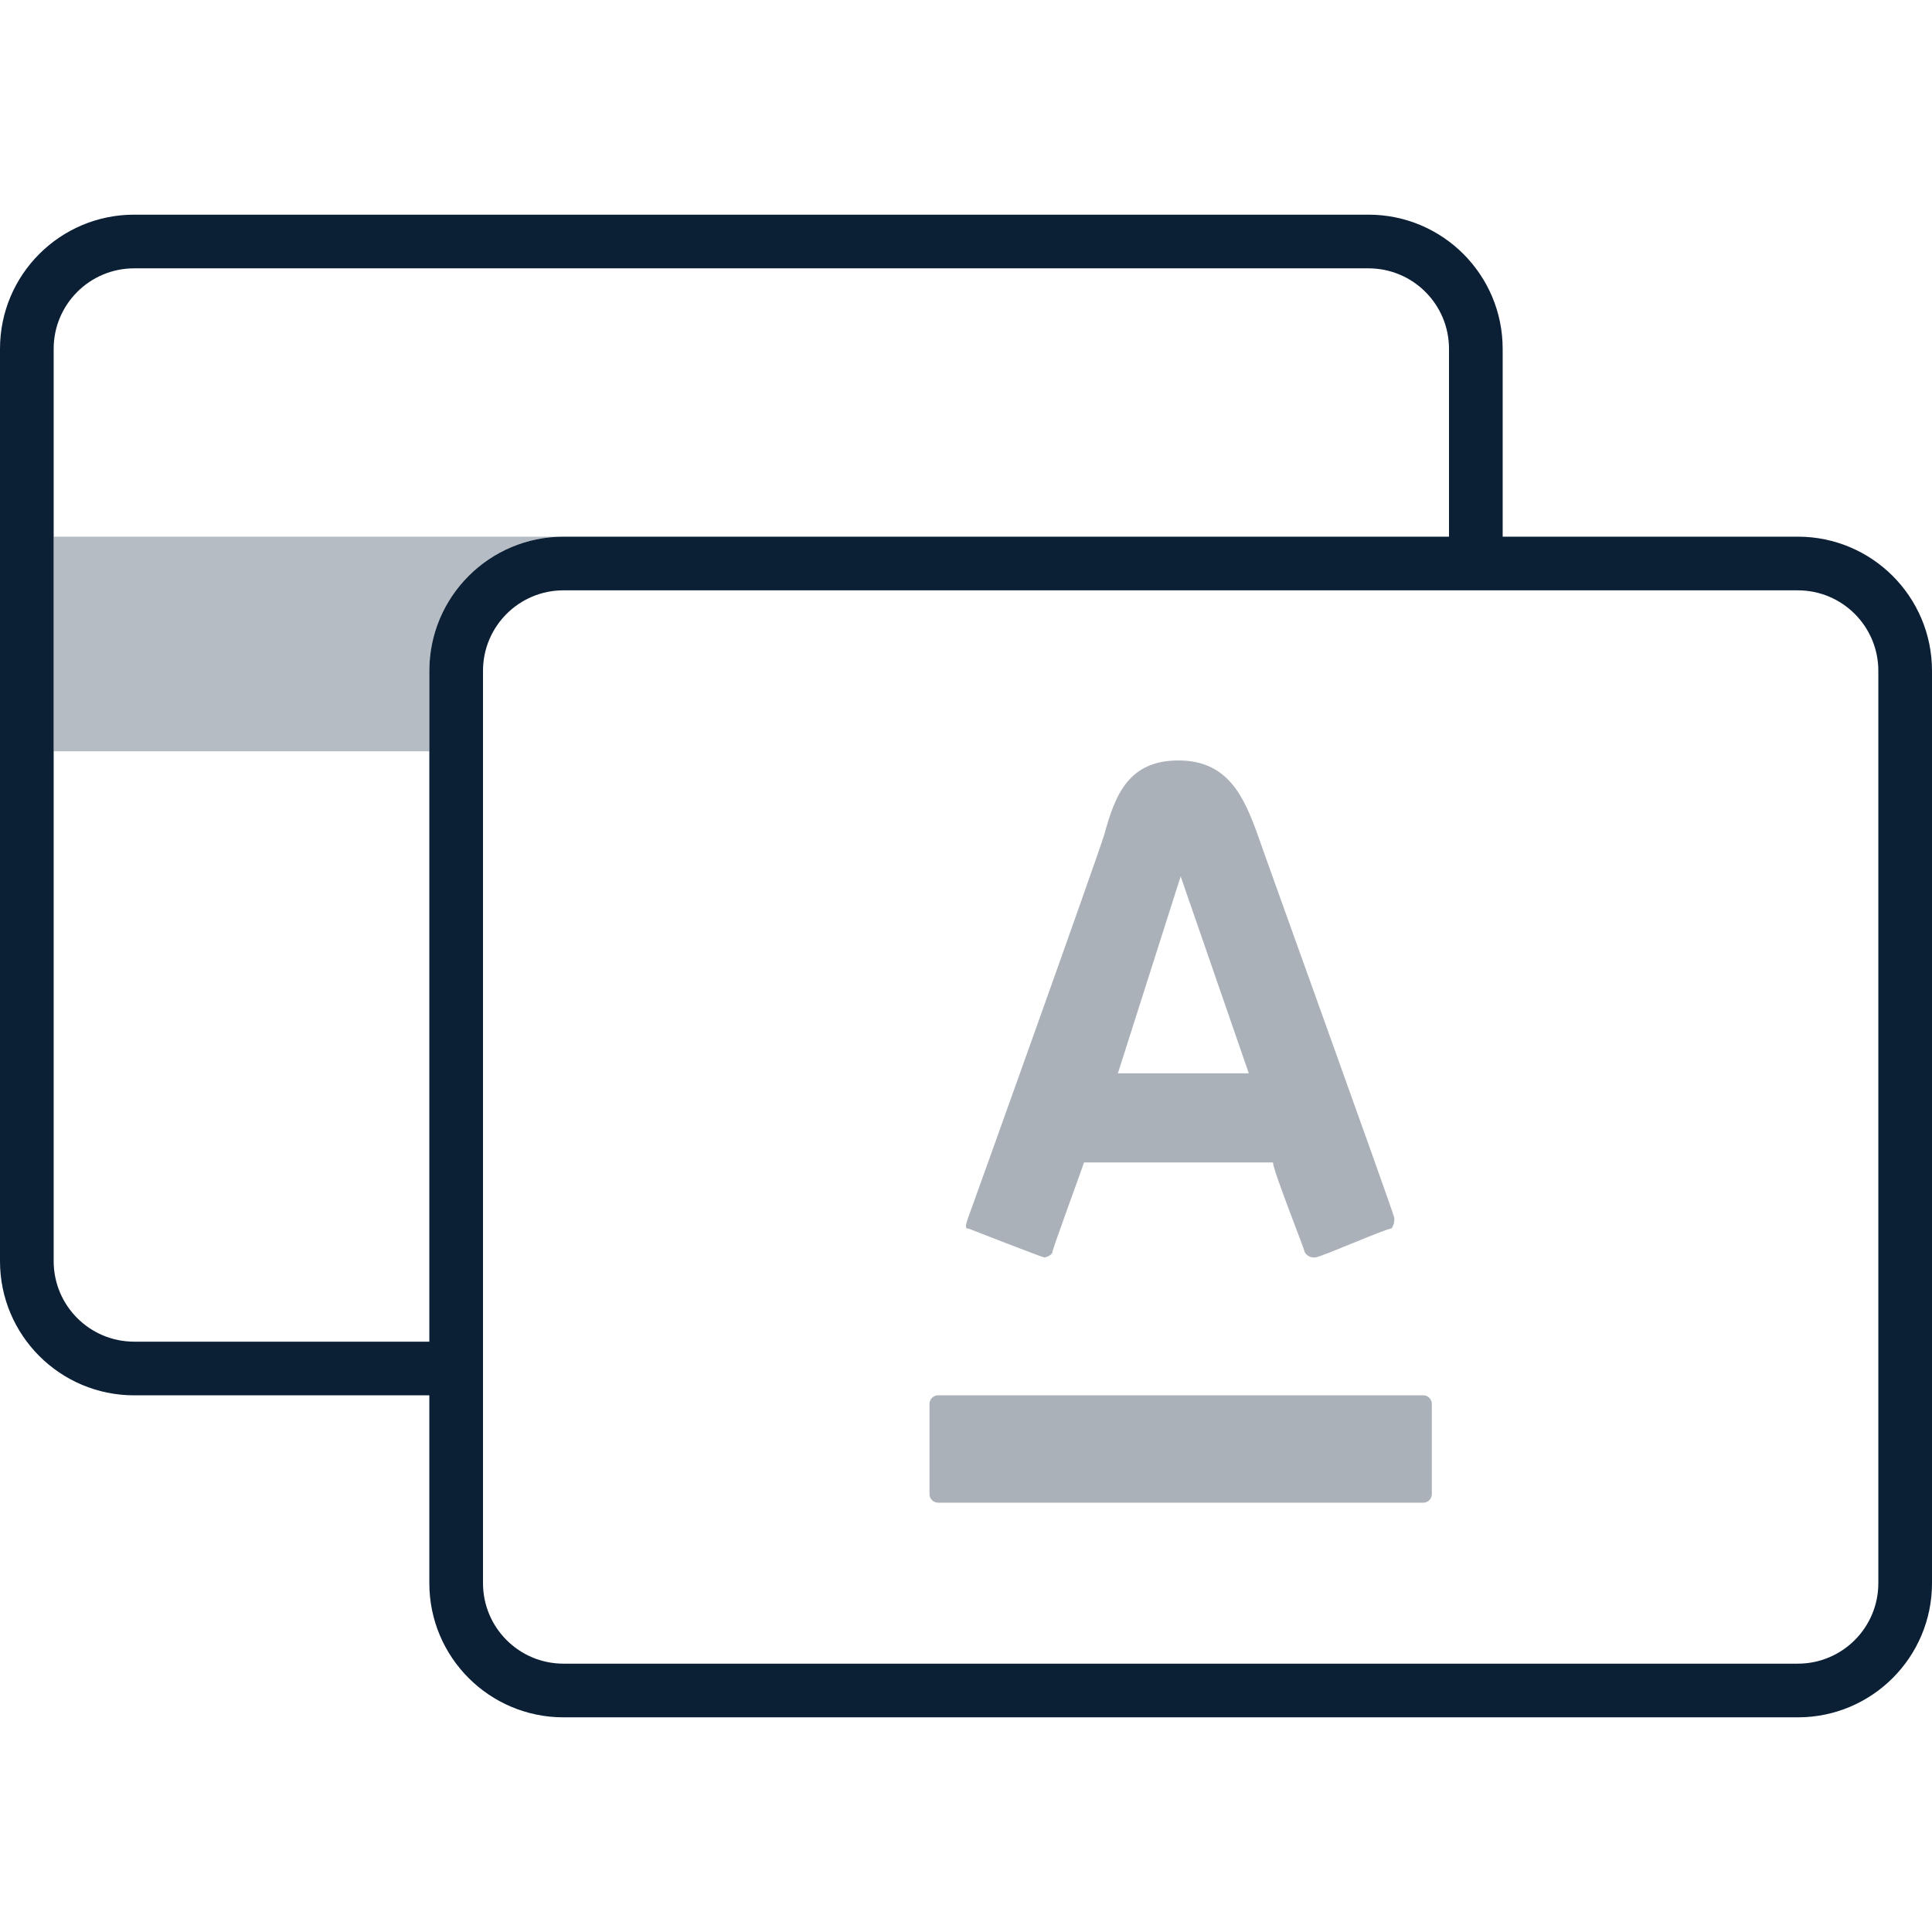
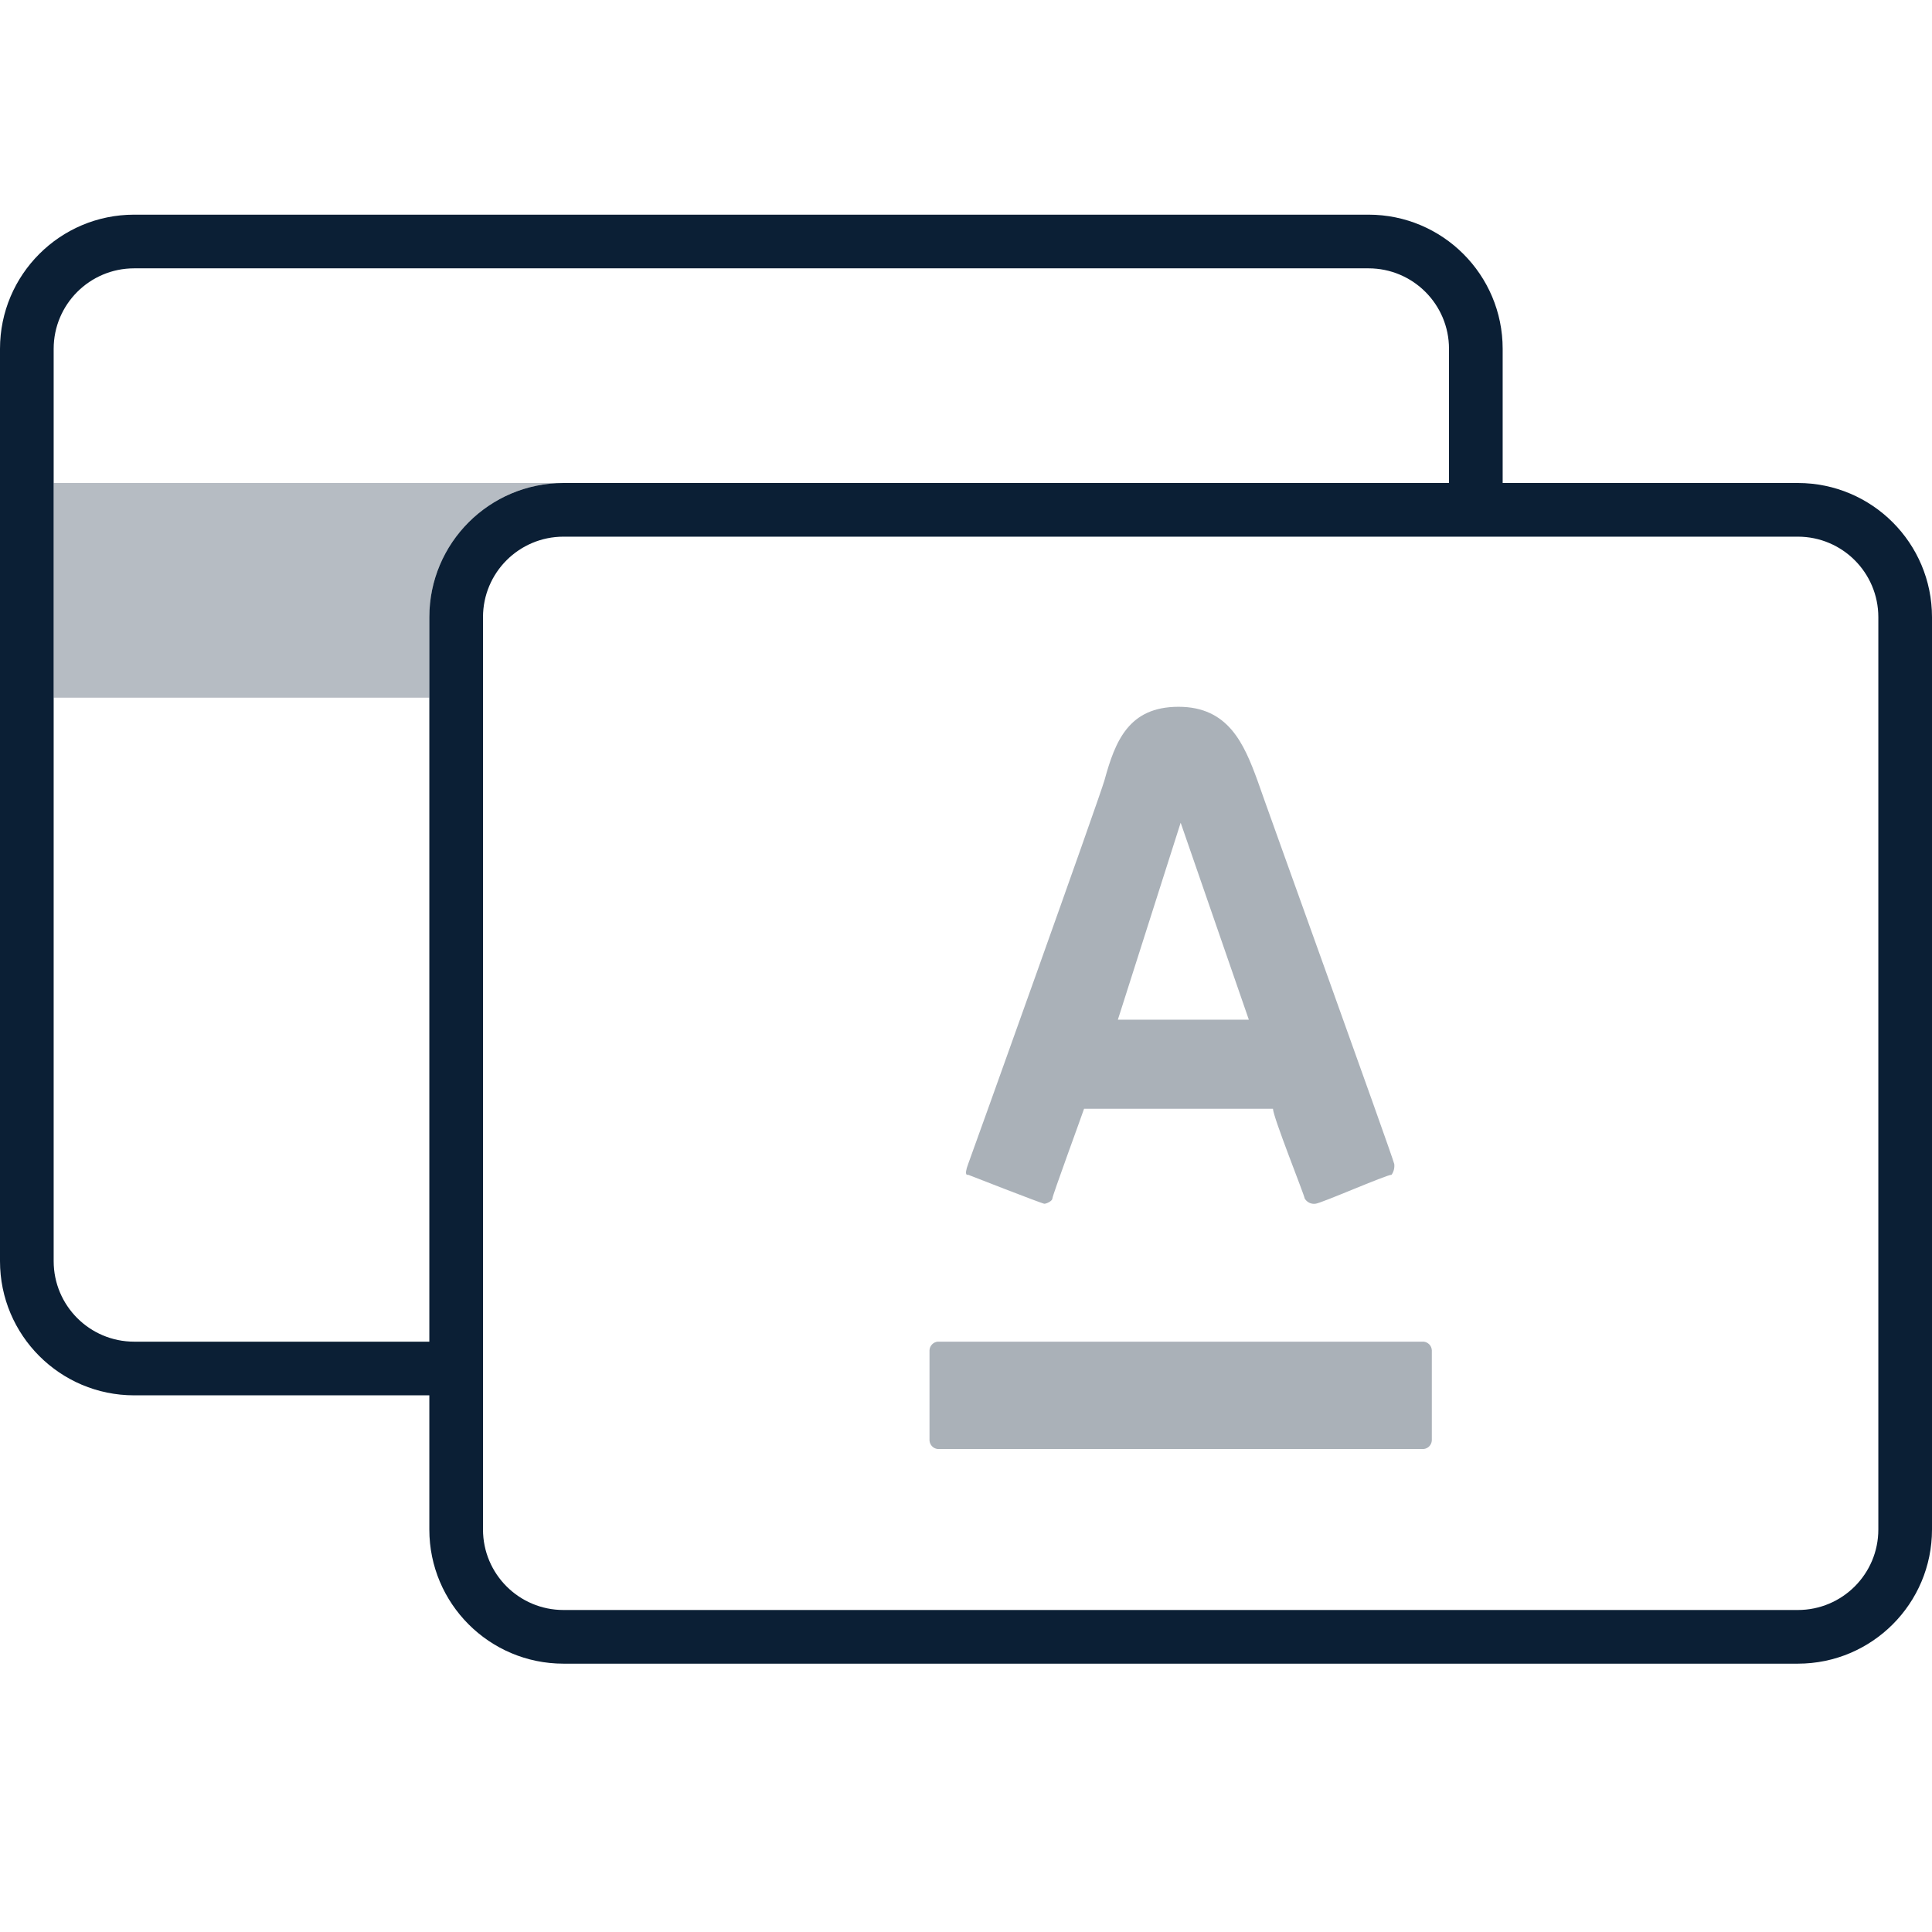
<svg xmlns="http://www.w3.org/2000/svg" width="36" height="36" viewBox="0 0 36 36">
  <g>
    <rect width="36" height="36" fill="none" />
-     <path d="M17.47,28h9.06a.16.16,0,0,0,.15-.16V26.16a.16.16,0,0,0-.15-.16H17.47a.16.16,0,0,0-.15.16v1.68A.16.16,0,0,0,17.47,28Zm3.11-12.46c-.1.35-2.45,6.91-2.54,7.15s0,.2,0,.2,1.38.54,1.42.54.15-.05.15-.1.54-1.52.59-1.67h3.52c0,.15.59,1.62.59,1.67a.2.2,0,0,0,.2.1c.09,0,1.32-.54,1.42-.54a.3.3,0,0,0,.05-.2c-.05-.2-2.45-6.85-2.55-7.15-.25-.68-.54-1.37-1.47-1.37S20.78,14.81,20.58,15.54ZM23.27,20H20.83L22,16.33Z" fill="#0b1f35" opacity="0.35" />
-     <path d="M8,12.5A2.5,2.5,0,0,1,10.5,10H1v4H8Z" fill="#0b1f35" opacity="0.3" />
-     <path d="M33.5,10H28V6.5A2.5,2.5,0,0,0,25.5,4H2.5A2.5,2.5,0,0,0,0,6.5v17A2.5,2.5,0,0,0,2.5,26H8v3.5A2.5,2.5,0,0,0,10.5,32h23A2.5,2.5,0,0,0,36,29.5v-17A2.5,2.5,0,0,0,33.5,10ZM8,12.5V25H2.5A1.5,1.5,0,0,1,1,23.5V6.5A1.5,1.5,0,0,1,2.5,5h23A1.5,1.5,0,0,1,27,6.5V10H10.5A2.5,2.5,0,0,0,8,12.5Zm27,17A1.5,1.5,0,0,1,33.5,31h-23A1.5,1.5,0,0,1,9,29.5v-17A1.5,1.5,0,0,1,10.5,11h23A1.5,1.5,0,0,1,35,12.5Z" fill="#0b1f35" />
+     <path fill="#0B1F35" fill-rule="nonzero" d="M33.5,9A2.5,2.5,0,0,1,36,11.5v17A2.5,2.5,0,0,1,33.5,31h-23A2.5,2.5,0,0,1,8,28.5V26H2.5A2.5,2.5,0,0,1,0,23.5V6.5A2.5,2.5,0,0,1,2.5,4h23A2.5,2.5,0,0,1,28,6.5V9Zm-23,1A1.5,1.5,0,0,0,9,11.5v17A1.5,1.5,0,0,0,10.5,30h23A1.5,1.5,0,0,0,35,28.5v-17A1.5,1.5,0,0,0,33.5,10ZM27,9V6.5A1.5,1.5,0,0,0,25.5,5H2.5A1.5,1.5,0,0,0,1,6.5v17A1.5,1.5,0,0,0,2.5,25H8V11.5A2.5,2.5,0,0,1,10.5,9Z" />
+     <path fill="#0B1F35" d="M10.5,9A2.5,2.5,0,0,0,8,11.5V13H1V9Z" opacity="0.3" />
+     <path fill="#0B1F35" d="M17.47,27h9.06a.17.17,0,0,0,.15-.16V25.16a.17.17,0,0,0-.15-.16H17.47a.17.17,0,0,0-.15.16v1.68A.17.17,0,0,0,17.47,27Z" opacity="0.35" />
+     <path fill="#0B1F35" d="M20.58,14.54c-.1.35-2.45,6.91-2.54,7.15s0,.2,0,.2,1.38.54,1.42.54.15-.05.15-.1.54-1.52.59-1.67h3.52c0,.15.59,1.62.59,1.67a.2.2,0,0,0,.2.1c.09,0,1.32-.54,1.42-.54a.29.29,0,0,0,.05-.2c-.05-.2-2.45-6.85-2.55-7.15-.25-.68-.54-1.37-1.47-1.37S20.78,13.81,20.58,14.54ZM23.27,19H20.83L22,15.33Z" opacity="0.35" />
  </g>
</svg>
